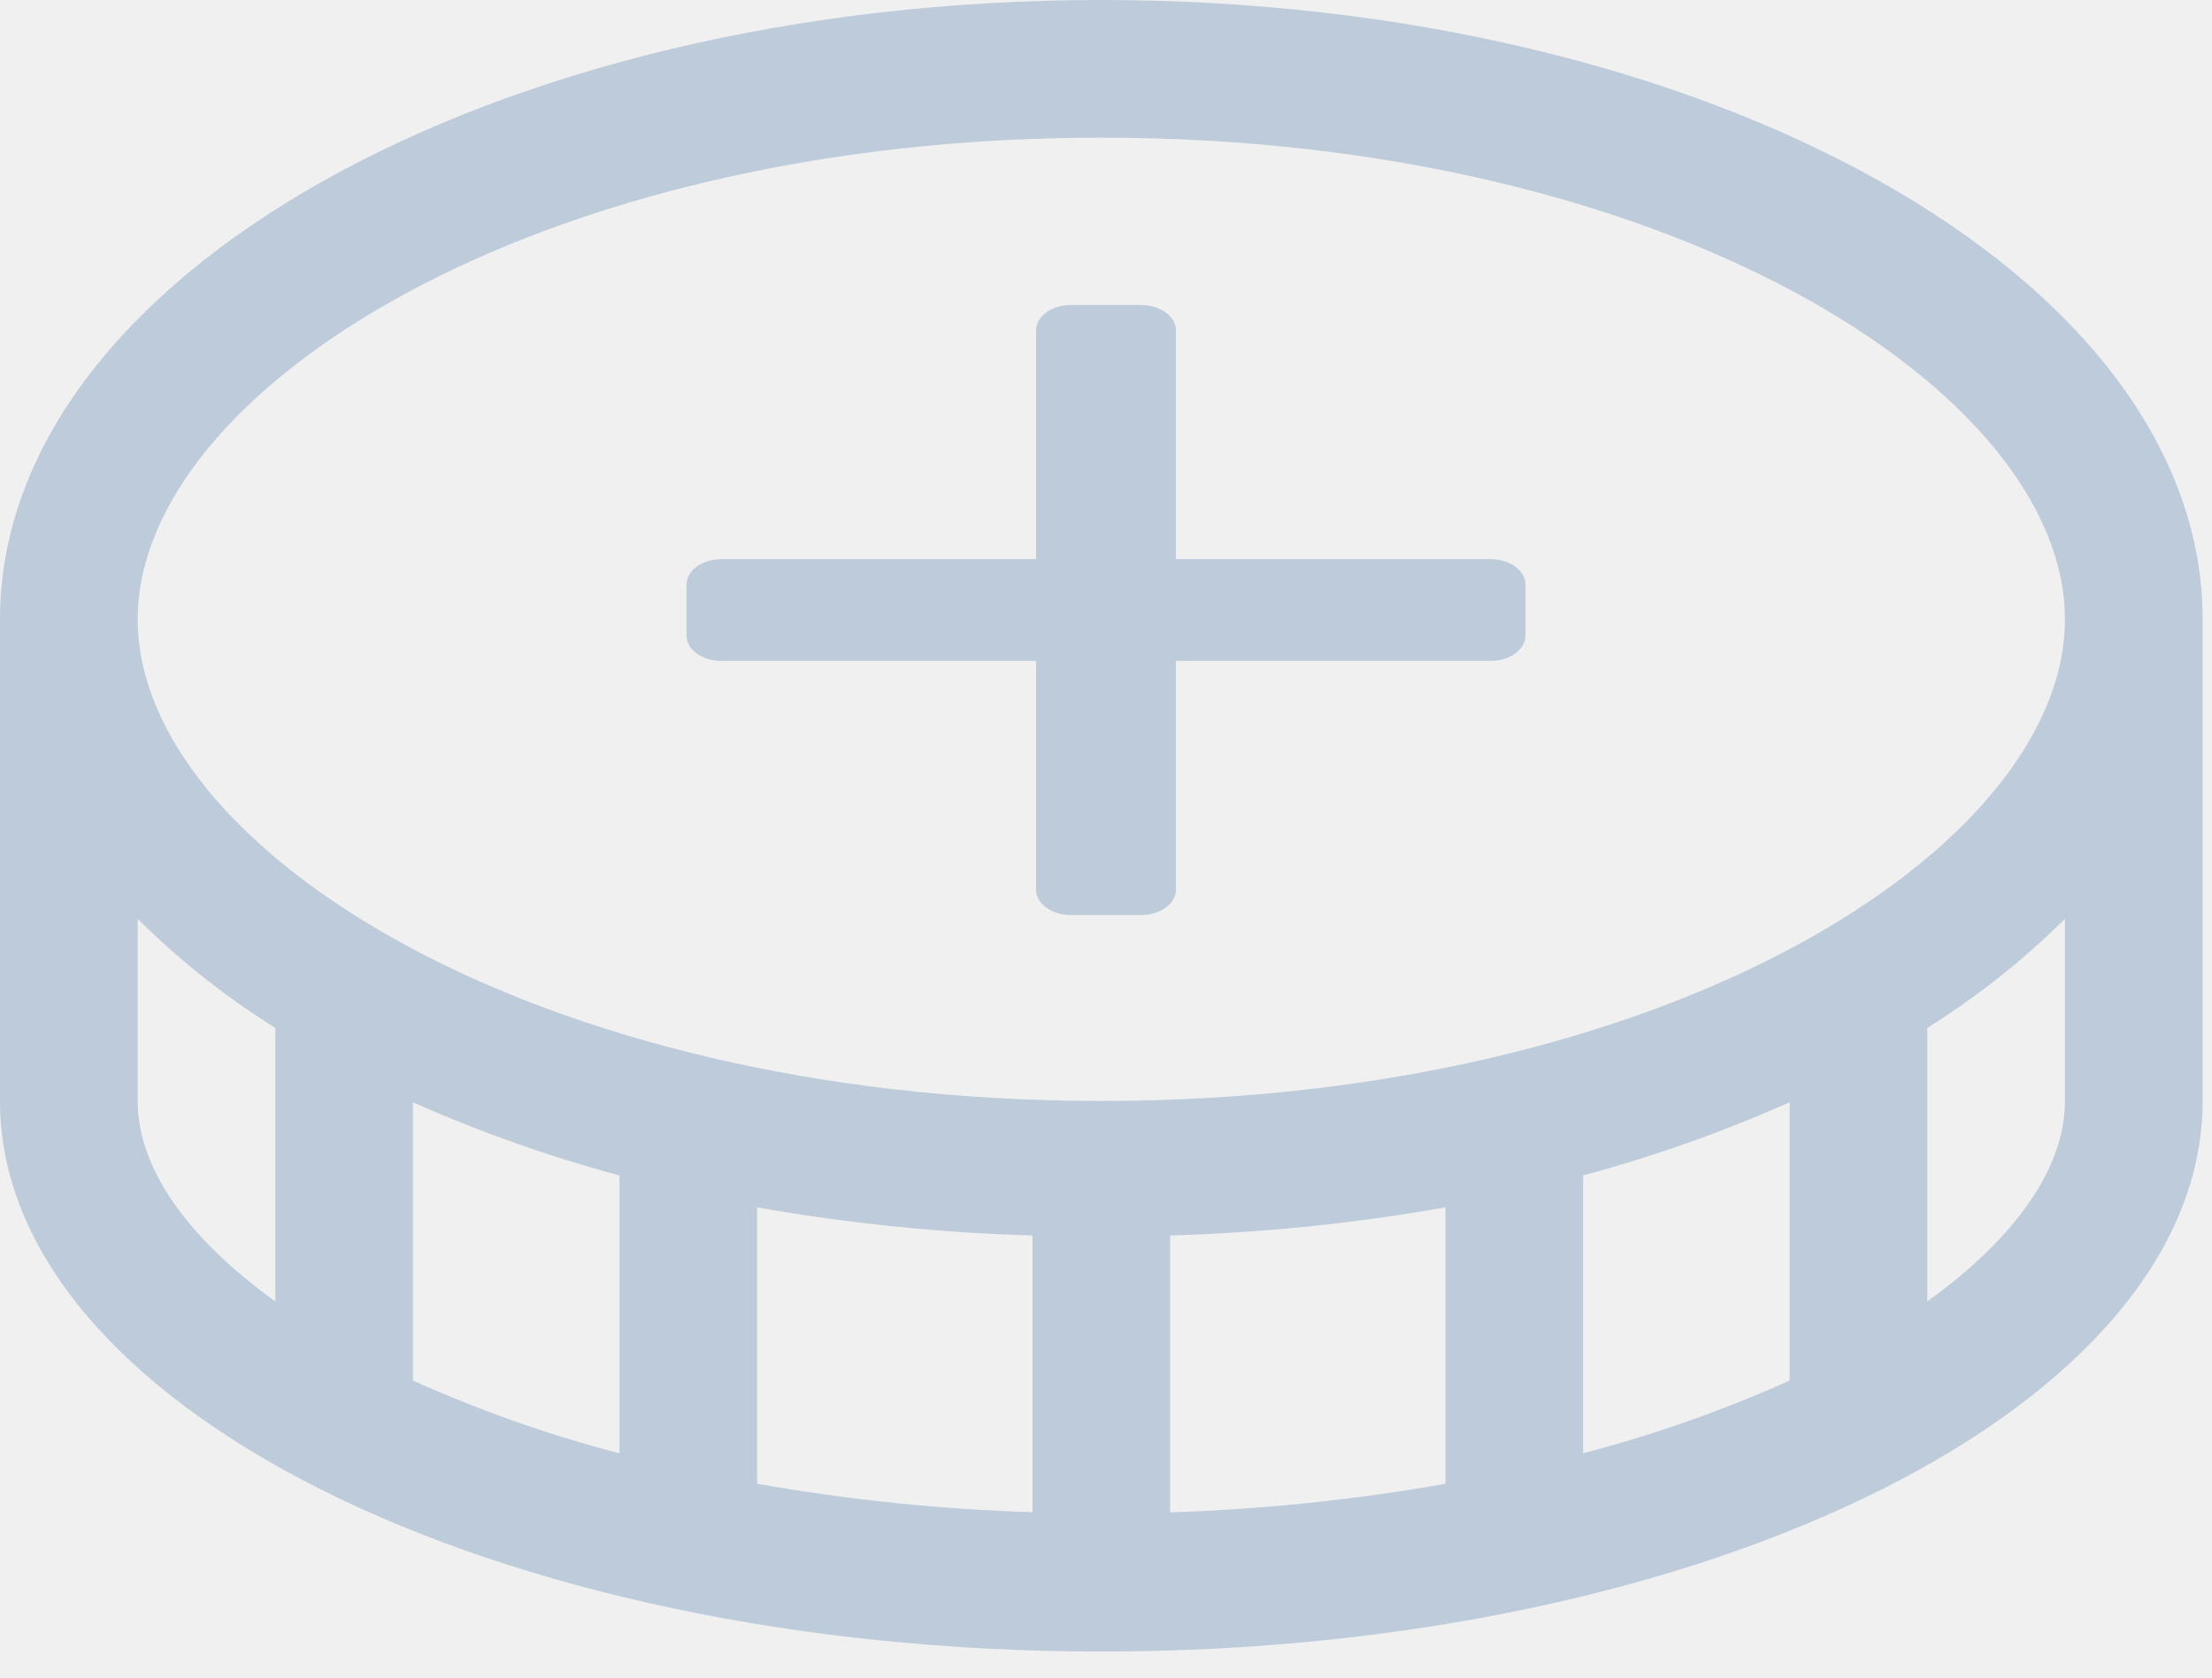
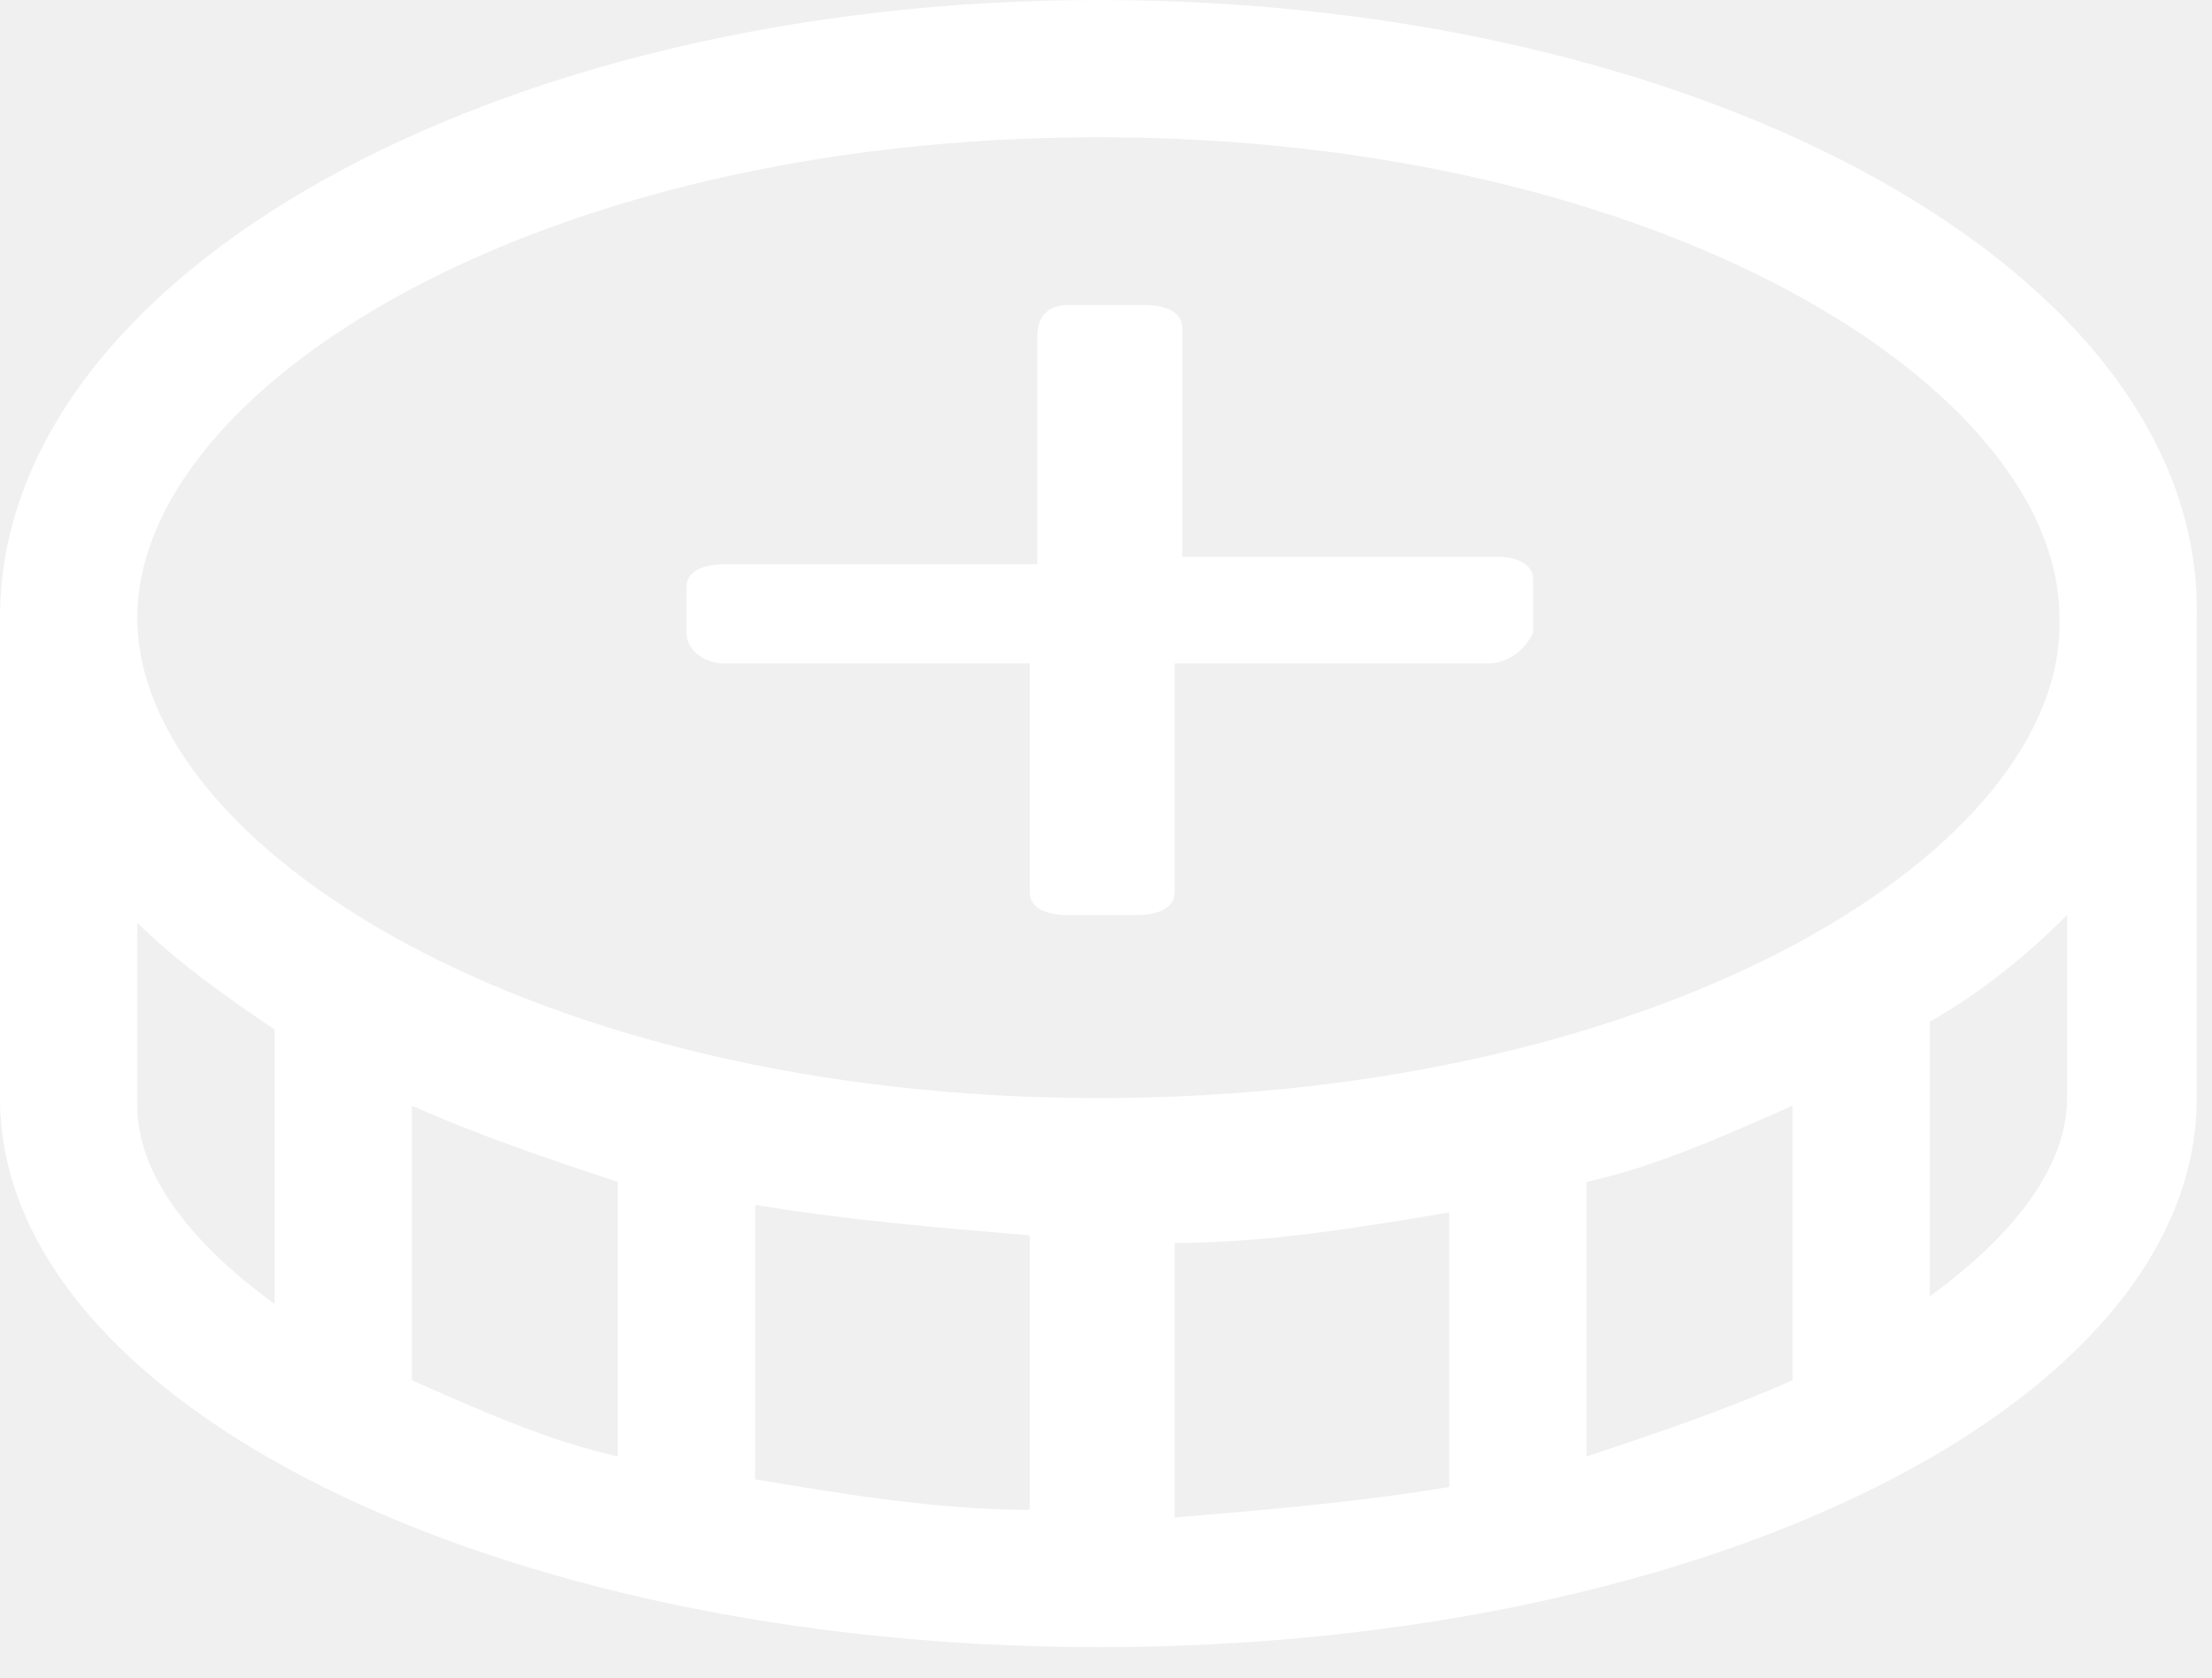
- <svg xmlns="http://www.w3.org/2000/svg" width="29" height="22" viewBox="0 0 29 22" fill="none">
-   <path d="M14.438 0C6.467 0 0 3.634 0 8.122V14.438C0 18.427 6.467 21.658 14.438 21.658C22.41 21.658 28.877 18.427 28.877 14.438V8.122C28.877 3.634 22.41 0 14.438 0ZM3.61 17.067C2.464 16.243 1.805 15.323 1.805 14.438V12.05C2.351 12.592 2.957 13.072 3.61 13.48V17.067ZM8.122 19.059C7.194 18.817 6.289 18.497 5.414 18.105V14.456C6.291 14.845 7.196 15.166 8.122 15.415V19.059ZM13.536 19.831C12.325 19.793 11.119 19.668 9.926 19.458V15.833C11.119 16.044 12.325 16.167 13.536 16.202V19.831ZM18.951 19.458C17.758 19.669 16.552 19.794 15.341 19.833V16.202C16.552 16.167 17.758 16.044 18.951 15.833V19.458ZM23.463 18.105C22.588 18.497 21.683 18.816 20.755 19.058V15.414C21.681 15.165 22.586 14.845 23.463 14.455V18.105ZM27.072 14.438C27.072 15.323 26.413 16.243 25.267 17.067V13.48C25.92 13.071 26.526 12.591 27.072 12.049V14.438ZM14.438 14.438C6.994 14.438 1.805 11.111 1.805 8.122C1.805 5.132 6.994 1.805 14.438 1.805C21.883 1.805 27.072 5.132 27.072 8.122C27.072 11.111 21.883 14.438 14.438 14.438Z" fill="#BDCBDA" />
-   <path d="M19.542 8.667H15.417V11.667C15.417 11.851 15.212 12 14.958 12H14.042C13.788 12 13.583 11.851 13.583 11.667V8.667H9.458C9.205 8.667 9 8.518 9 8.333V7.667C9 7.482 9.205 7.333 9.458 7.333H13.583V4.333C13.583 4.149 13.788 4 14.042 4H14.958C15.212 4 15.417 4.149 15.417 4.333V7.333H19.542C19.795 7.333 20 7.482 20 7.667V8.333C20 8.518 19.795 8.667 19.542 8.667Z" fill="#BDCBDA" />
+ <svg xmlns="http://www.w3.org/2000/svg" version="1.1" id="Ebene_1" x="0px" y="0px" viewBox="0 0 29 22" style="enable-background:new 0 0 29 22;" xml:space="preserve">
+   <style type="text/css">
+ 	.st0{fill:#FFFFFF;}
+ </style>
+   <path class="st0" d="M14.4,0C6.5,0,0,3.6,0,8.1v6.3c0,4,6.5,7.2,14.4,7.2c8,0,14.4-3.2,14.4-7.2V8.1C28.9,3.6,22.4,0,14.4,0z   M3.6,17.1c-1.1-0.8-1.8-1.7-1.8-2.6v-2.4c0.5,0.5,1.2,1,1.8,1.4V17.1z M8.1,19.1c-0.9-0.2-1.8-0.6-2.7-1v-3.6  c0.9,0.4,1.8,0.7,2.7,1V19.1z M13.5,19.8c-1.2,0-2.4-0.2-3.6-0.4v-3.6c1.2,0.2,2.4,0.3,3.6,0.4V19.8z M19,19.5  c-1.2,0.2-2.4,0.3-3.6,0.4v-3.6c1.2,0,2.4-0.2,3.6-0.4V19.5z M23.5,18.1c-0.9,0.4-1.8,0.7-2.7,1v-3.6c0.9-0.2,1.8-0.6,2.7-1V18.1z   M27.1,14.4c0,0.9-0.7,1.8-1.8,2.6v-3.6c0.7-0.4,1.3-0.9,1.8-1.4V14.4z M14.4,14.4C7,14.4,1.8,11.1,1.8,8.1c0-3,5.2-6.3,12.6-6.3  c7.4,0,12.6,3.3,12.6,6.3C27.1,11.1,21.9,14.4,14.4,14.4z" />
+   <path class="st0" d="M19.5,8.7h-4.1v3c0,0.2-0.2,0.3-0.5,0.3H14c-0.3,0-0.5-0.1-0.5-0.3v-3H9.5C9.2,8.7,9,8.5,9,8.3V7.7  c0-0.2,0.2-0.3,0.5-0.3h4.1v-3C13.6,4.1,13.8,4,14,4H15c0.3,0,0.5,0.1,0.5,0.3v3h4.1c0.3,0,0.5,0.1,0.5,0.3v0.7  C20,8.5,19.8,8.7,19.5,8.7z" />
</svg>
